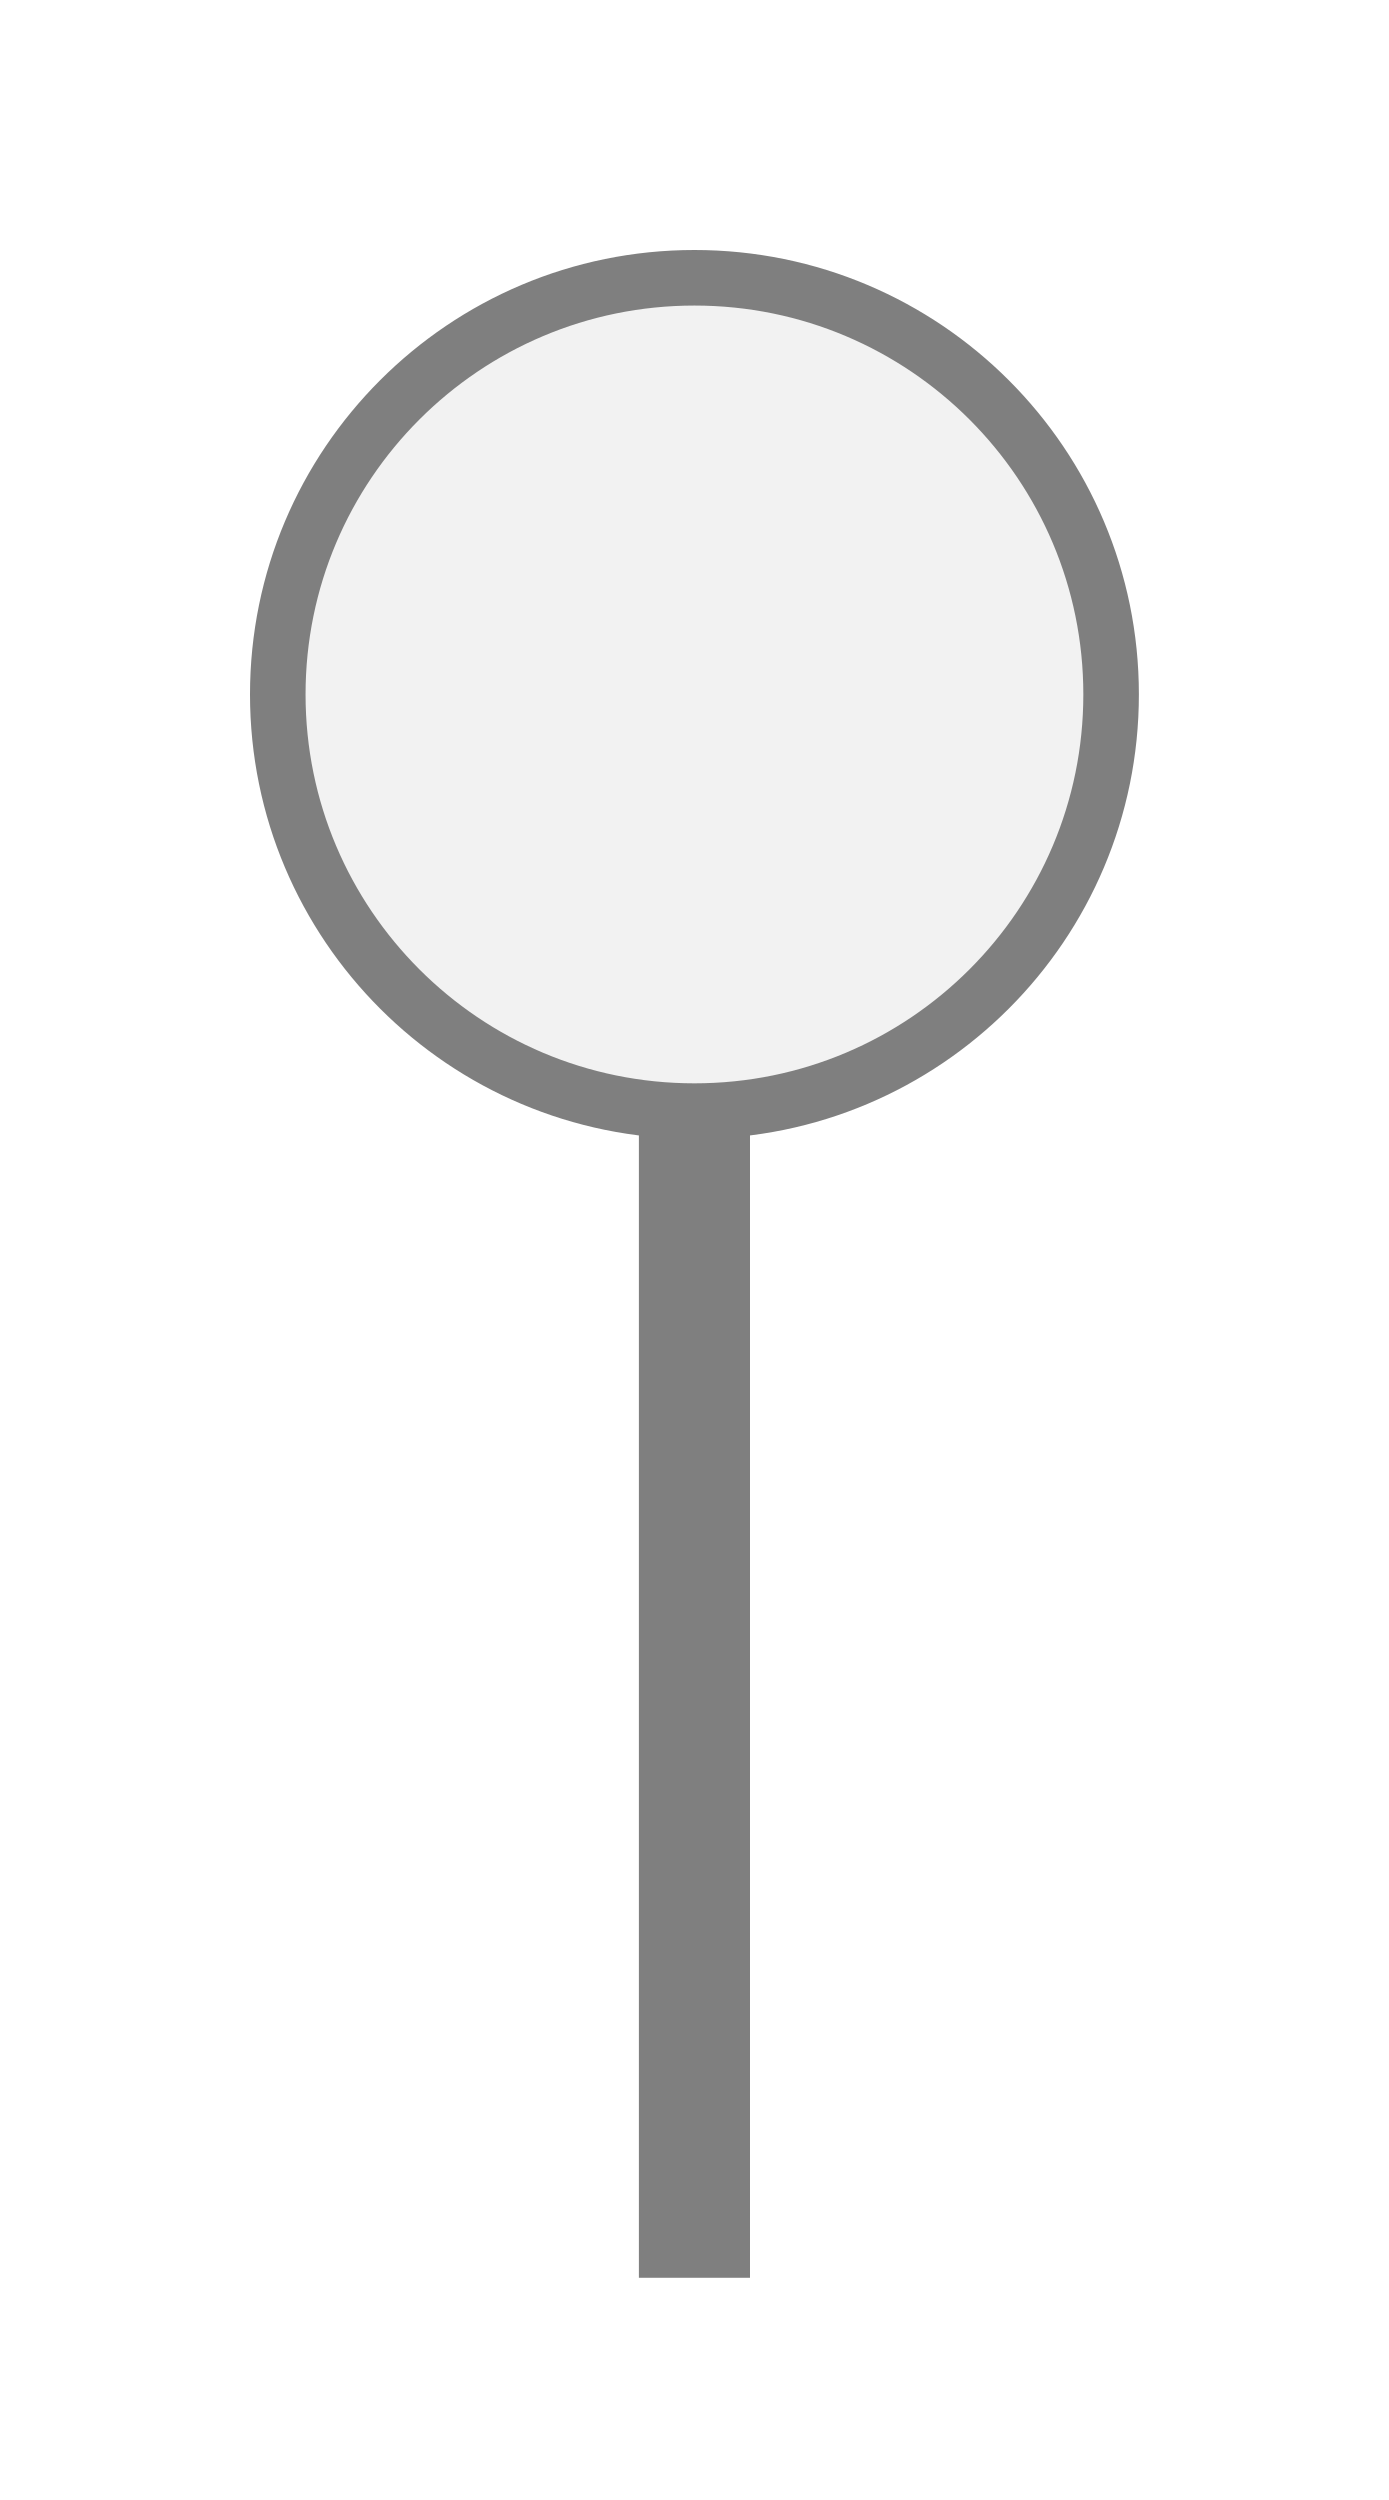
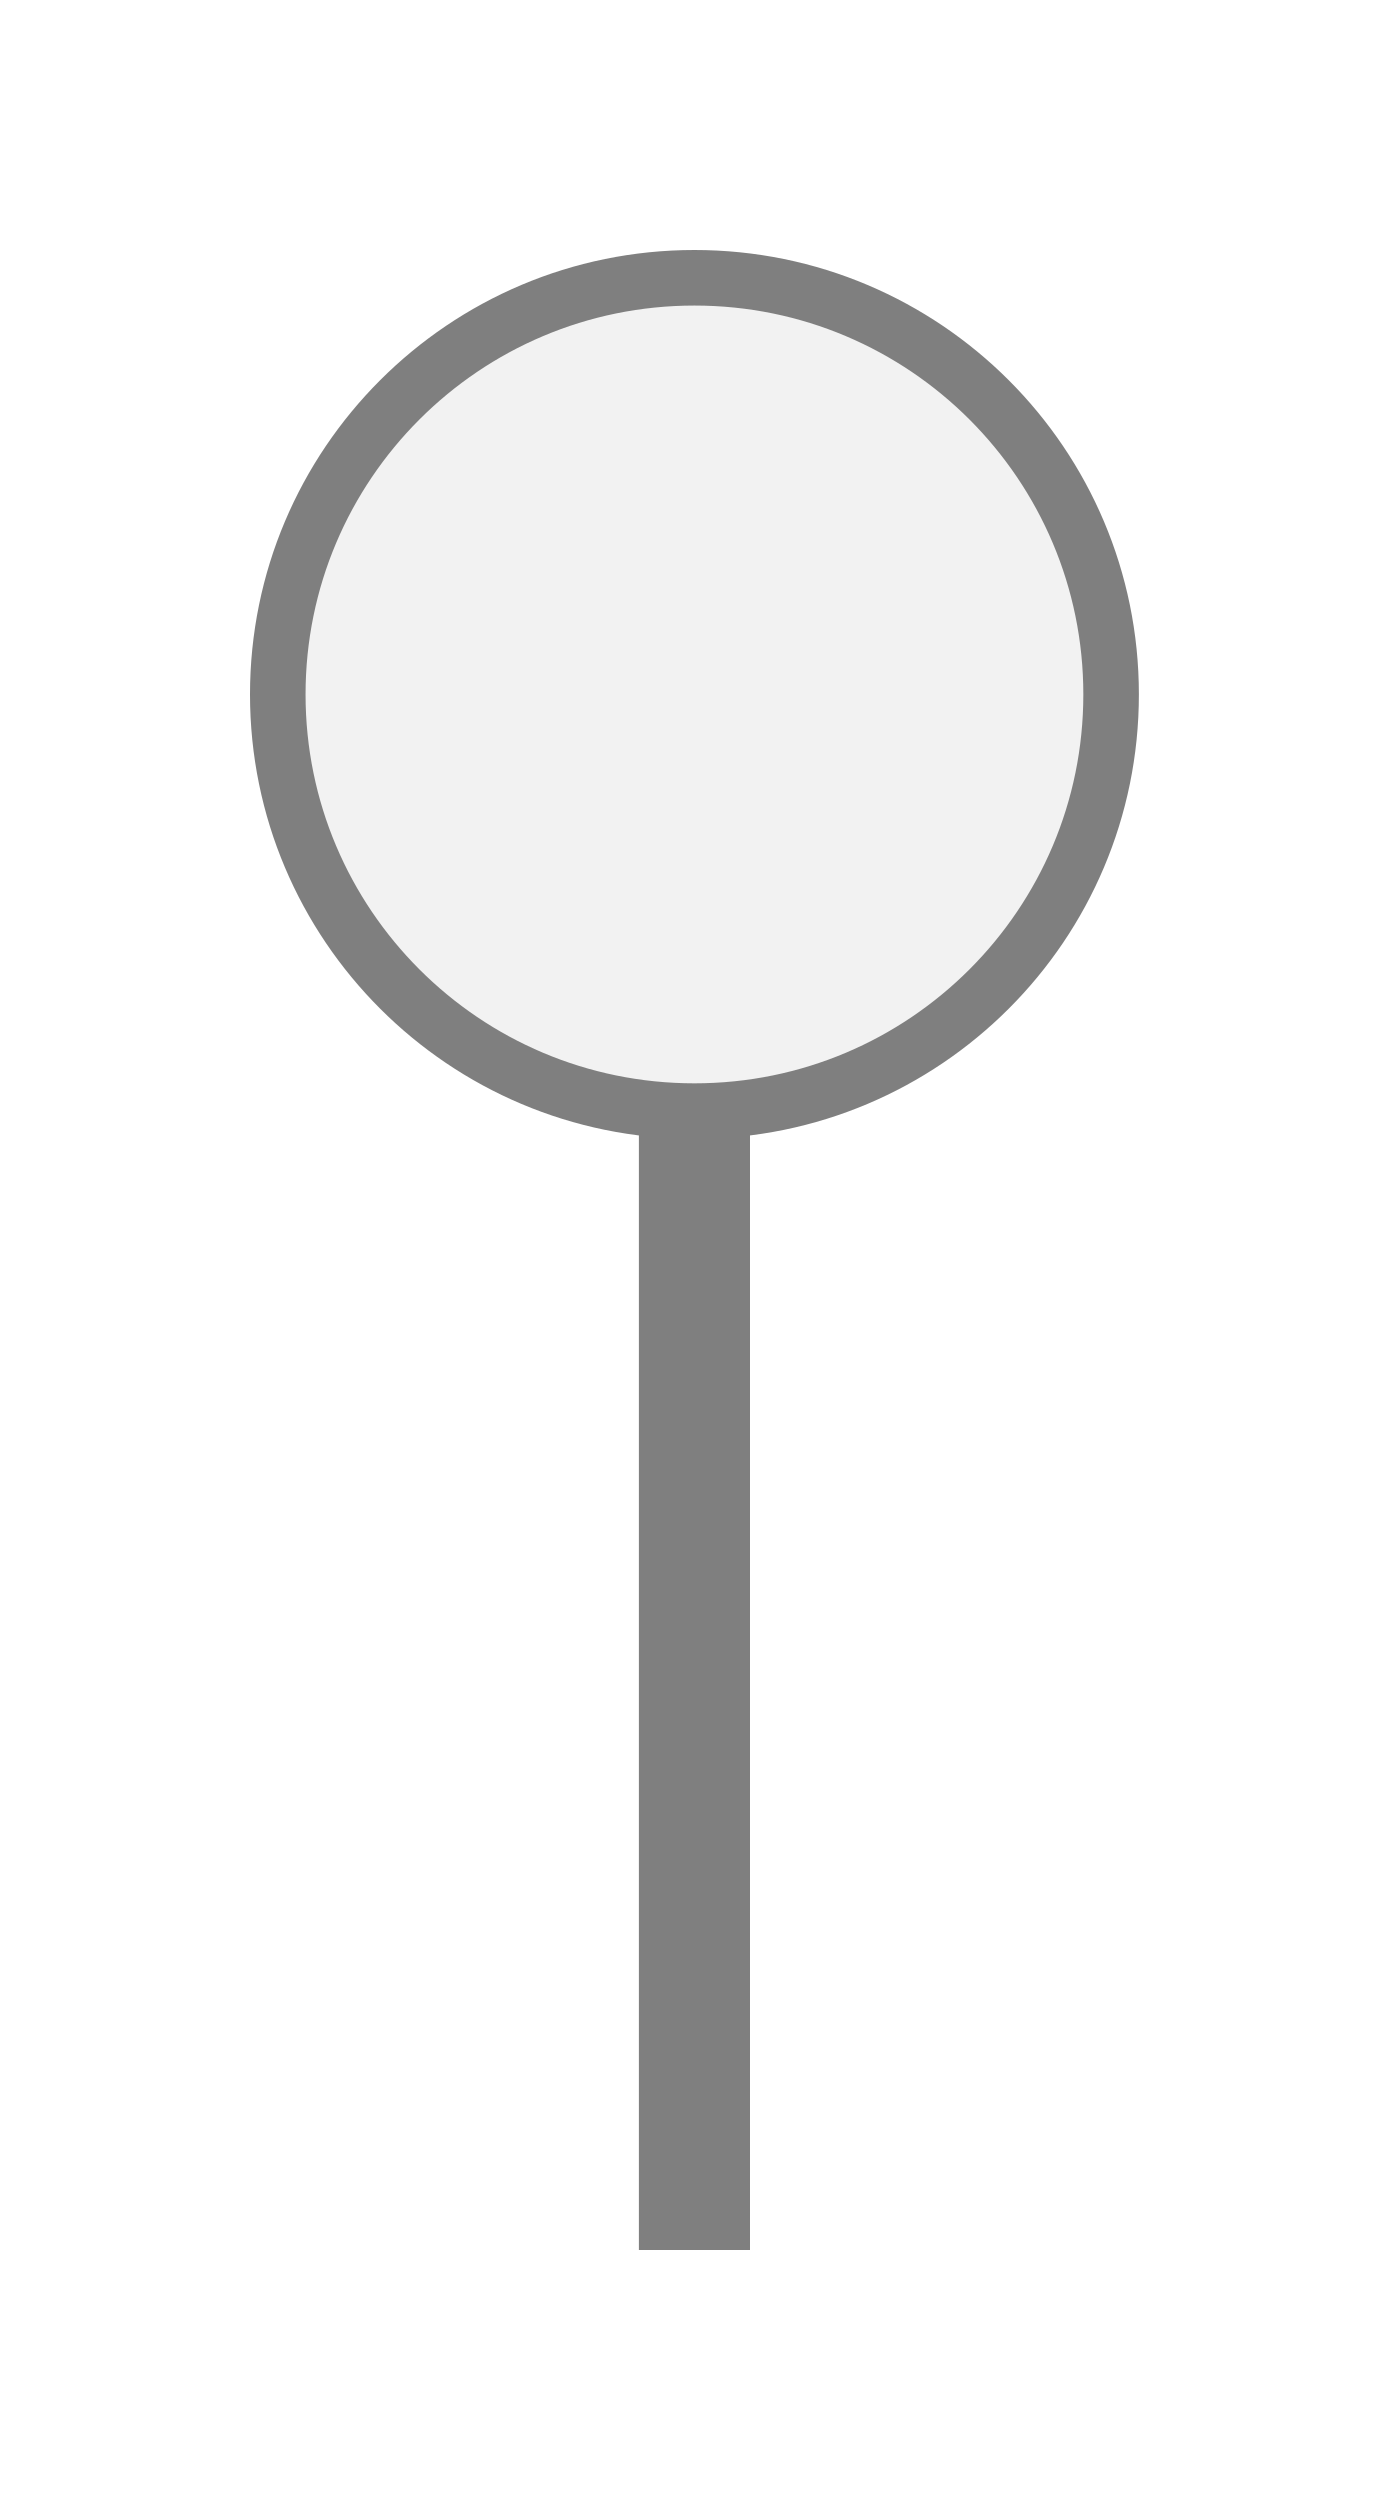
<svg xmlns="http://www.w3.org/2000/svg" width="25px" height="45px" viewBox="0 0 25 45">
-   <rect x="11.5" y="20" width="2" height="21" fill="#7f7f7f" />
+   <rect x="11.5" y="20" width="2" height="20.5" fill="#7f7f7f" />
  <circle cx="12.5" cy="12.5" r="7.5" fill="#f2f2f2" stroke="#7f7f7f" stroke-width="1" />
</svg>
